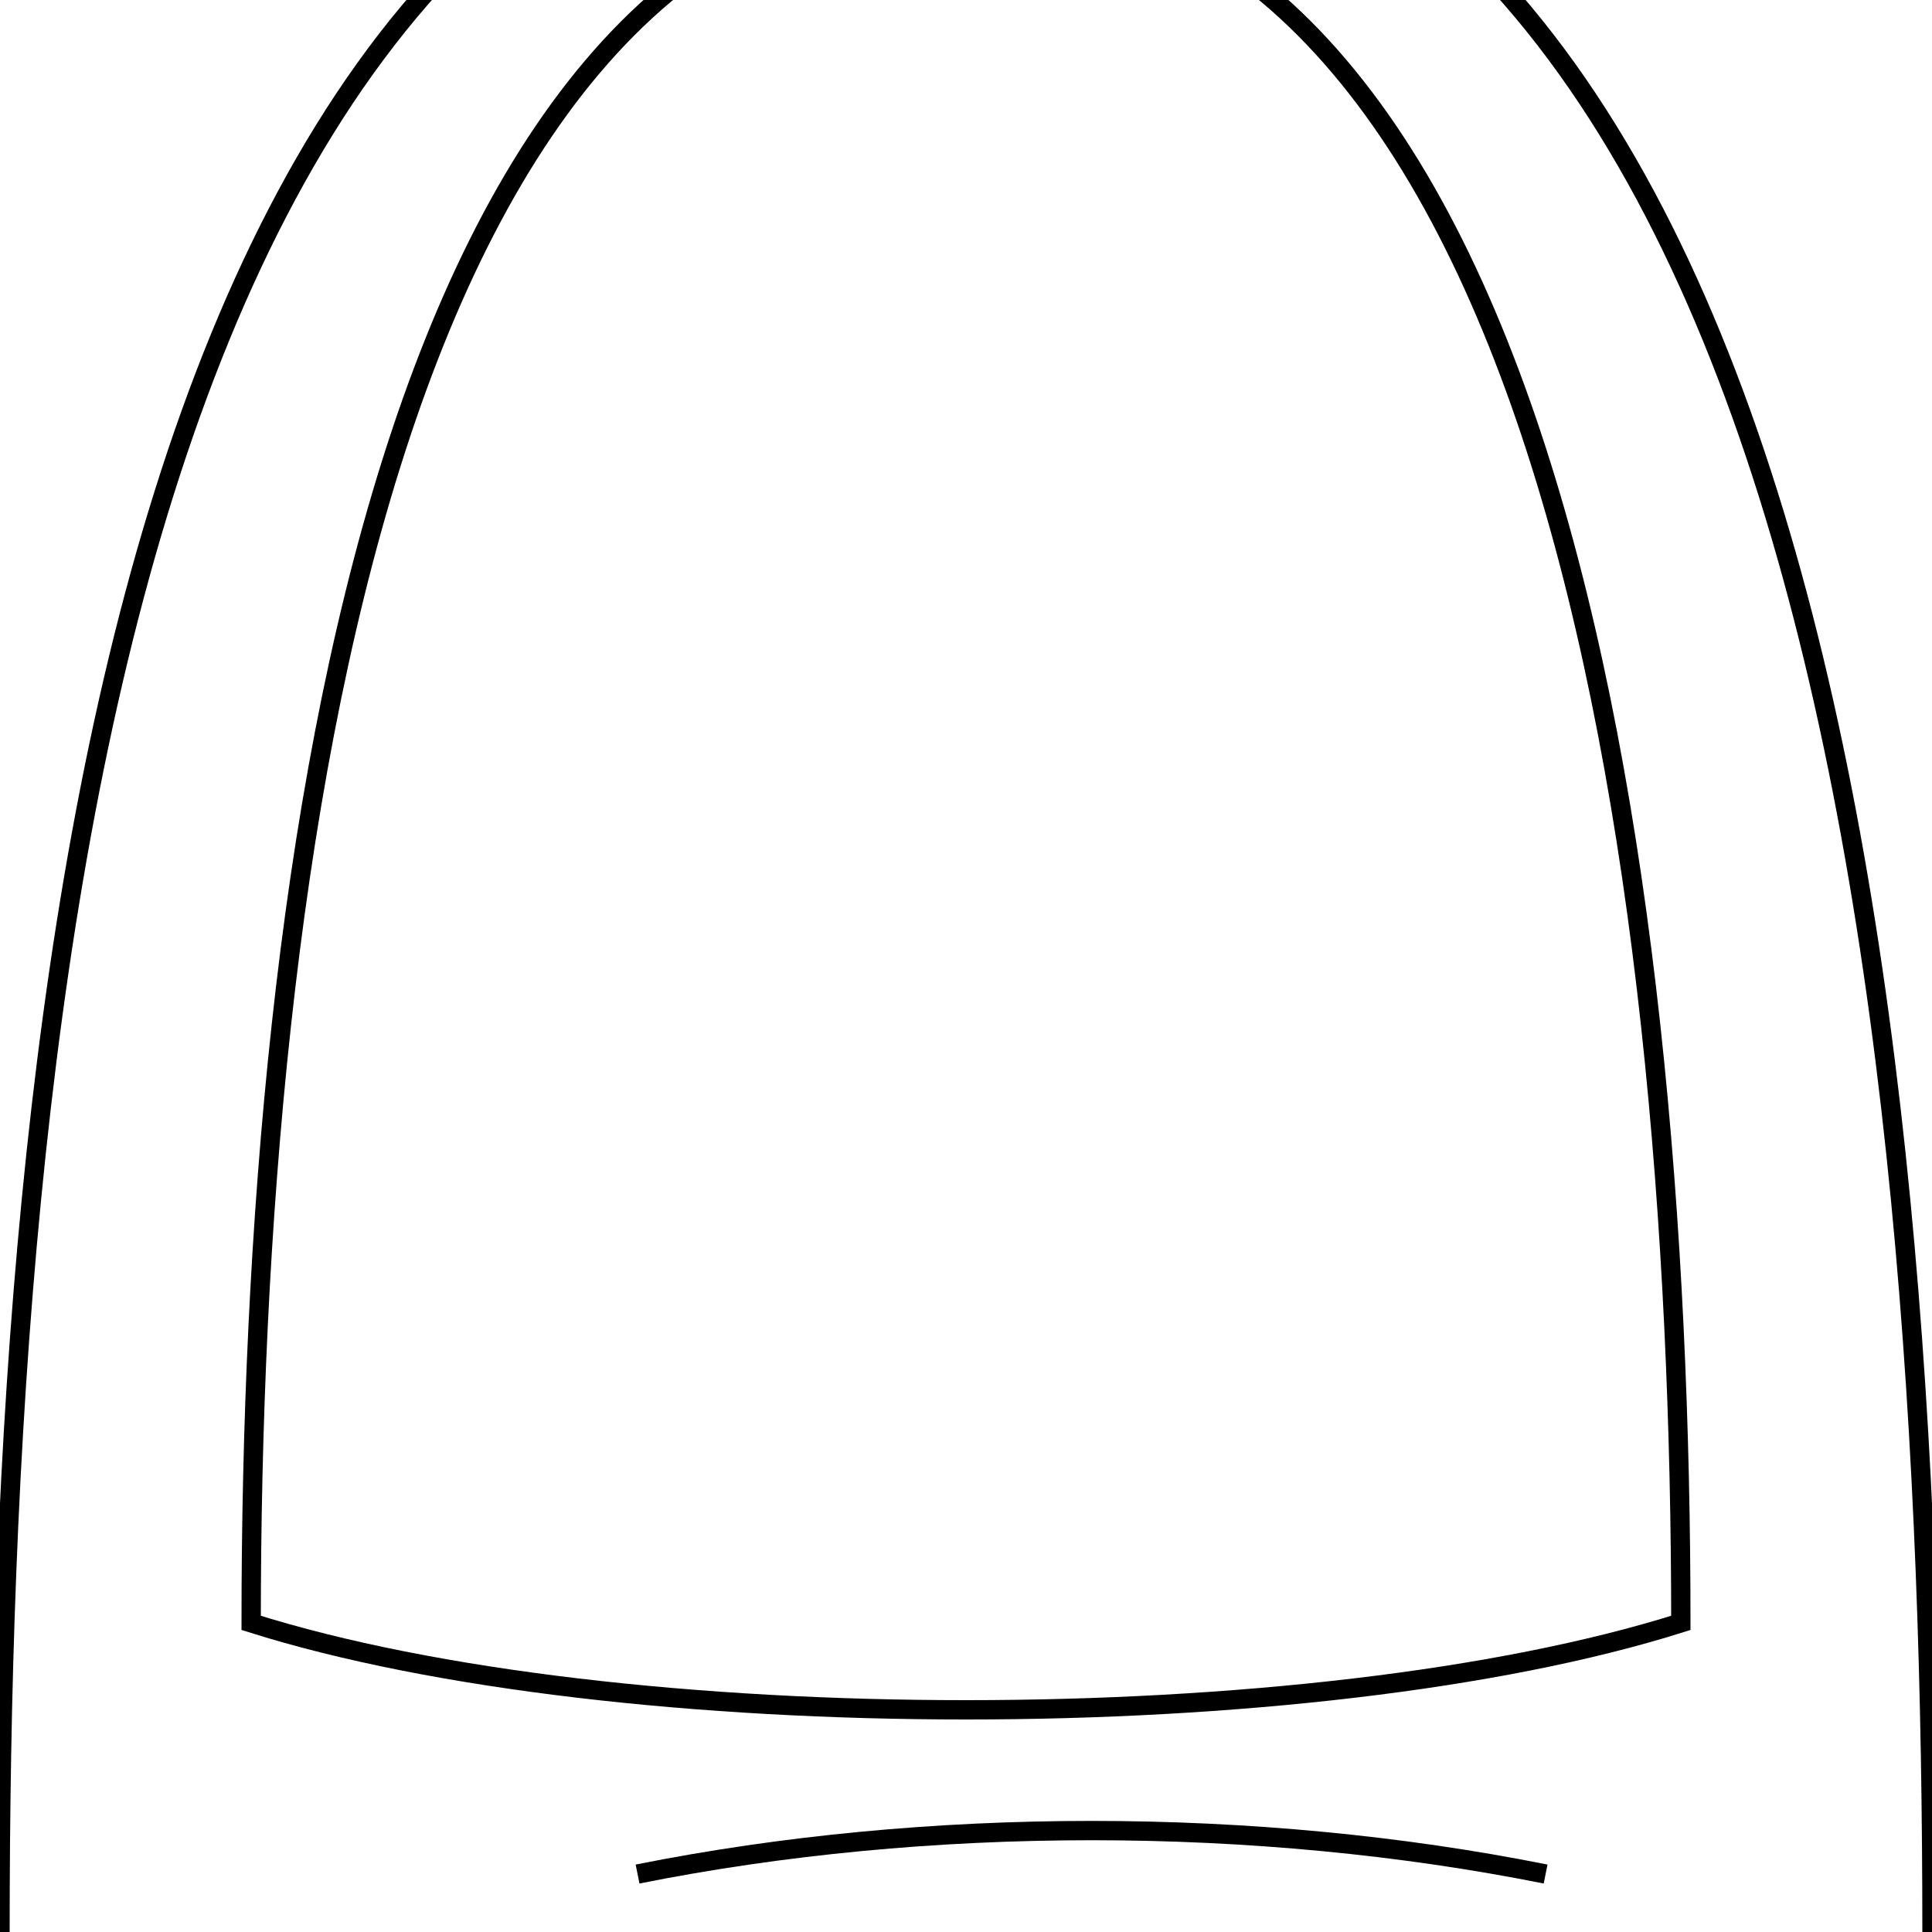
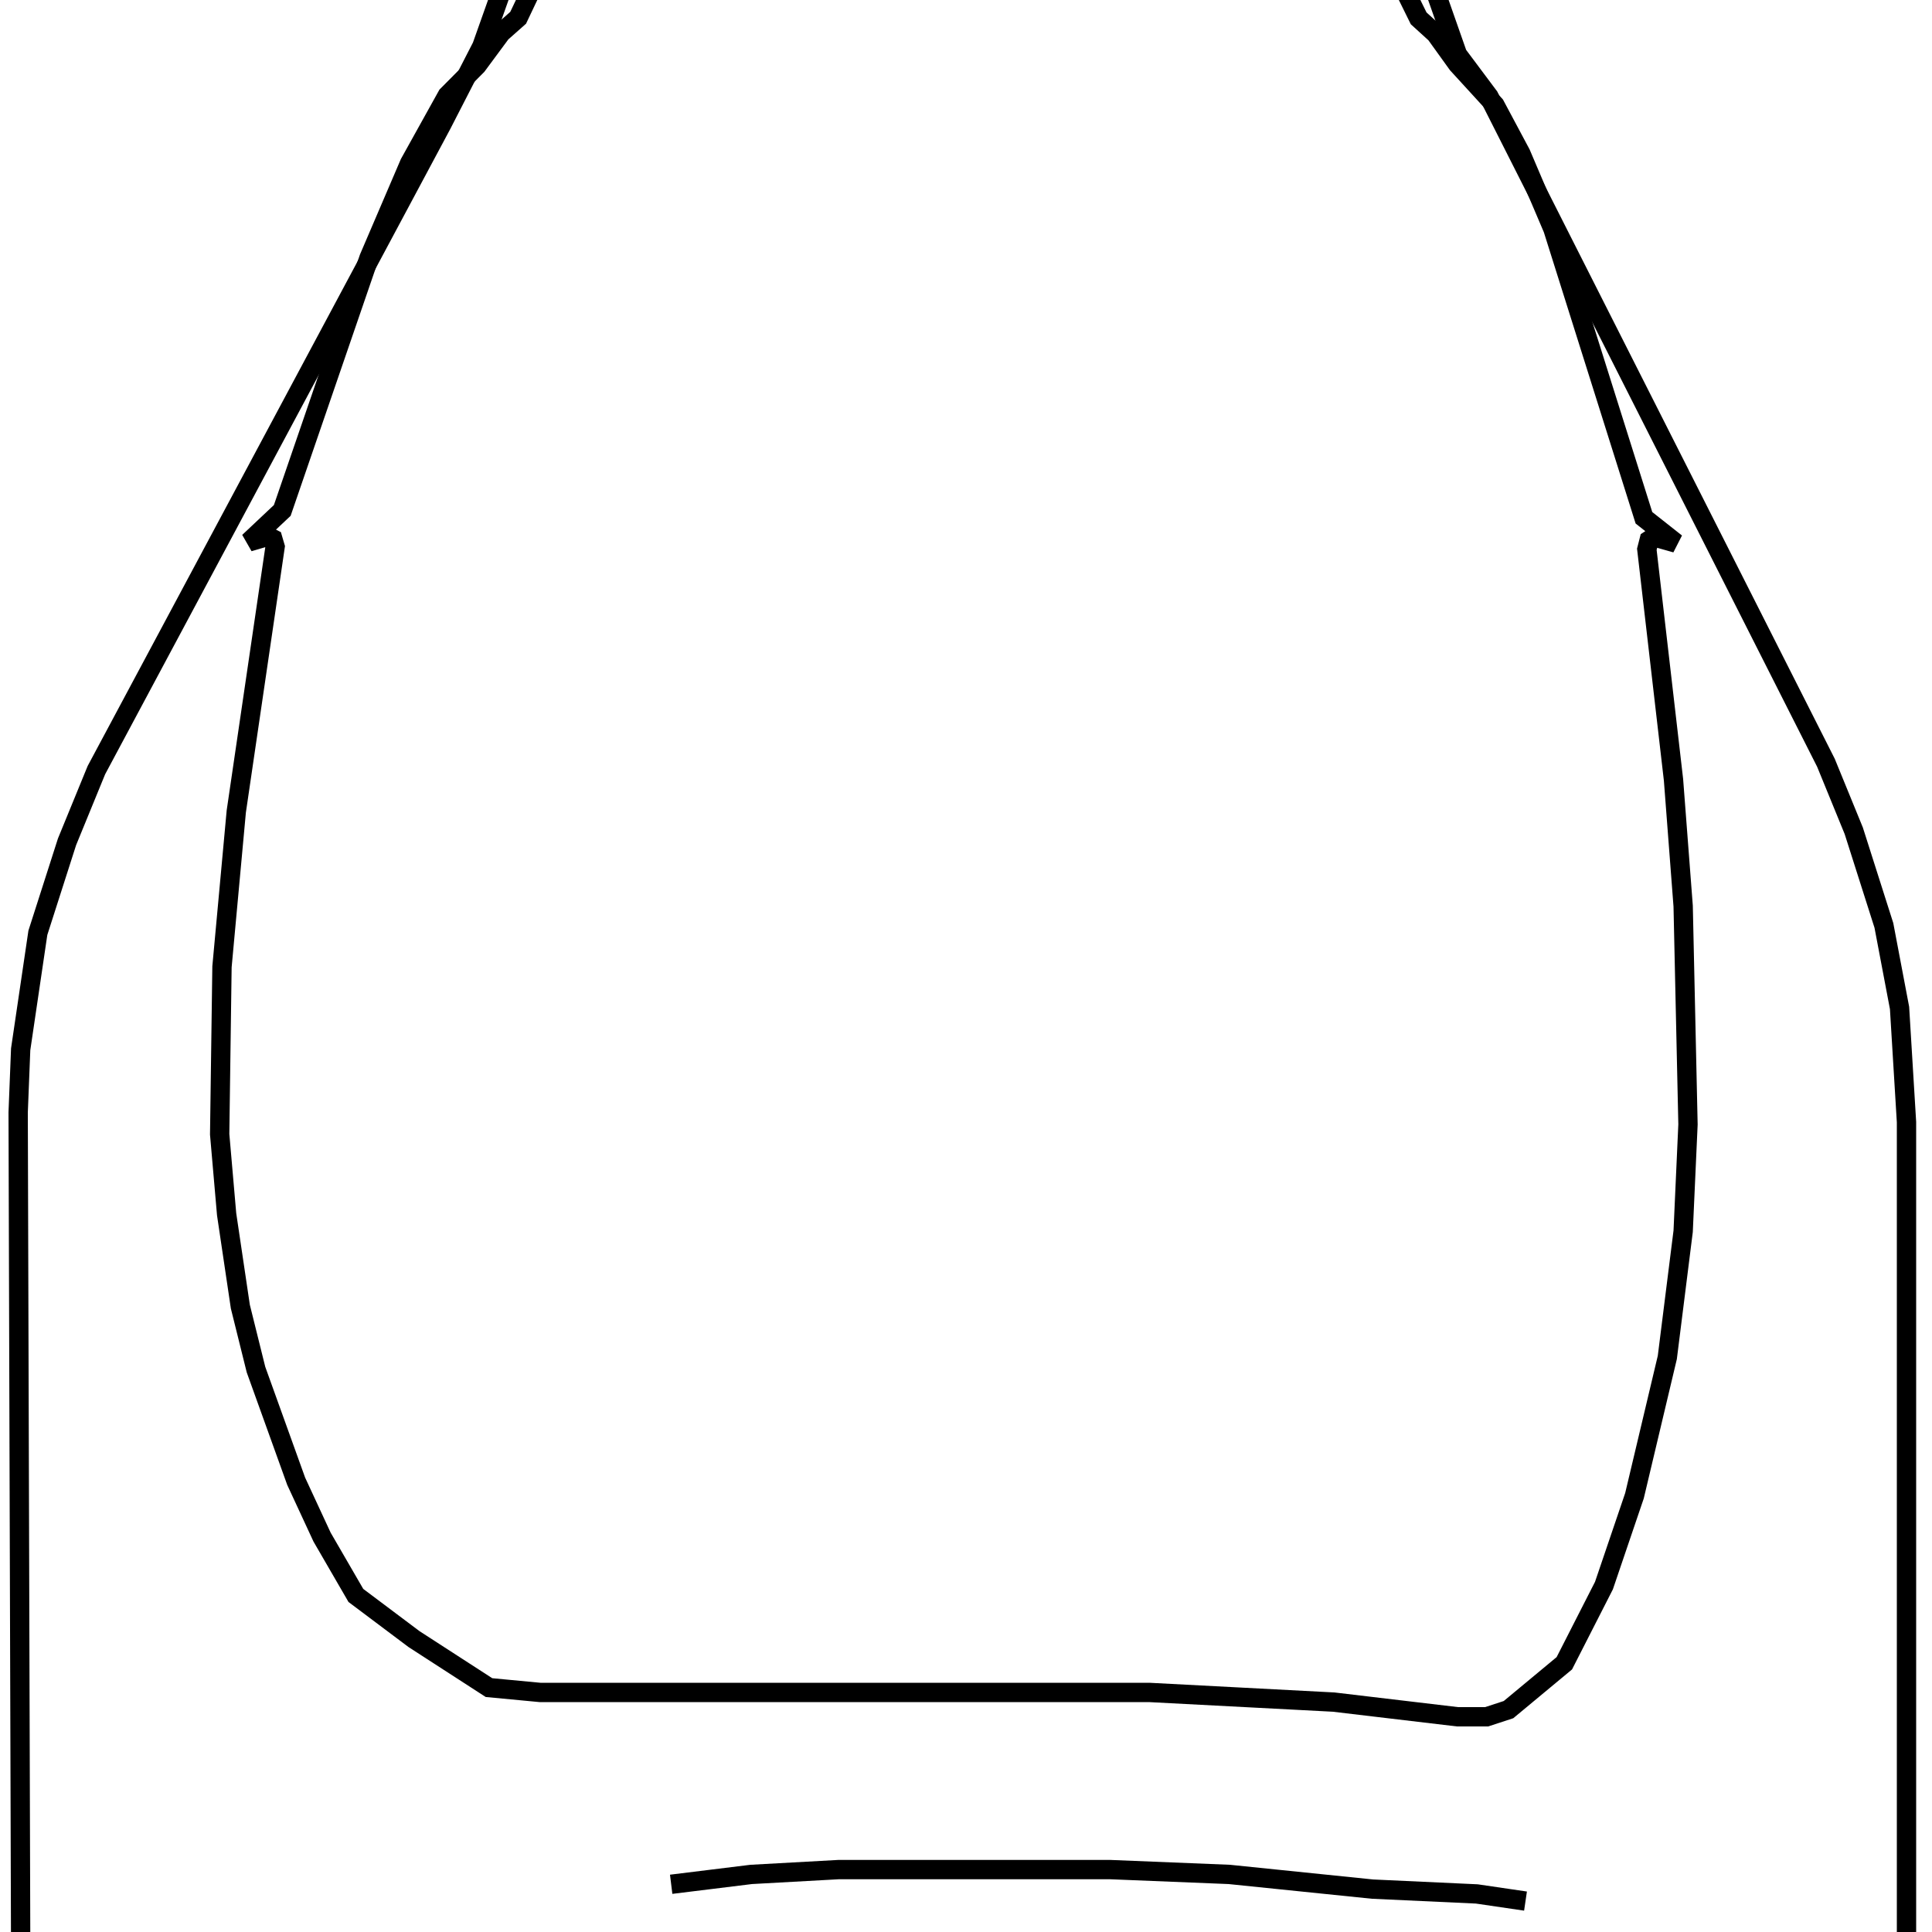
<svg xmlns="http://www.w3.org/2000/svg" viewBox="0 0 100 100" width="100" height="100">
-   <path d="M0,100 C0,52 6,-13 50,-13 C94,-13 100,52 100,100" fill="none" stroke="#000" stroke-width="1" />
-   <path d="M13,84 C13,44 20,-6 50,-6 C80,-6 87,44 87,84 C68,90 32,90 13,84 Z" fill="none" stroke="#000" stroke-width="1" />
-   <path d="M33,97 C48,94 65,94 80,97" fill="none" stroke="#000" stroke-width="1" />
+   <path d="M23.15 4.94 L21.2 8.45 L19.1 13.35 L14.61 26.42 L12.88 28.05 L13.87 27.76 L14.12 27.89 L14.24 28.3 L12.23 42 L11.49 50.04 L11.37 58.71 L11.73 62.85 L12.44 67.63 L13.25 70.89 L15.33 76.67 L16.67 79.56 L18.42 82.58 L21.43 84.84 L25.31 87.35 L27.95 87.6 L59.48 87.6 L69.03 88.1 L75.44 88.86 L76.95 88.86 L78.08 88.49 L80.97 86.09 L83.02 82.07 L84.6 77.42 L86.3 70.26 L87.12 63.73 L87.37 58.2 L87.12 46.9 L86.62 40.36 L85.24 28.43 L85.36 27.96 L85.62 27.79 L86.75 28.11 L85.09 26.8 L80.38 11.85 L78.72 7.95 L77.38 5.44 L75.44 3.32 L74.31 1.75 L73.43 0.95 L72.3 -1.34 L66.14 -6.08 L62.88 -7.83 L60.24 -8.86 L56.6 -9.81 L53.08 -10.2 L47.55 -10.14 L43.91 -9.74 L40.01 -8.8 L36.37 -7.35 L33.23 -5.45 L27.95 -1.46 L26.82 0.92 L25.94 1.7 L24.69 3.39 Z" fill="none" stroke="#000" stroke-width="1" />
+   <path d="M1.07 101 L0.94 57.58 L1.07 54.31 L1.96 48.28 L3.47 43.57 L4.99 39.86 L22.86 6.45 L24.94 2.4 L25.94 -0.42 L34.74 -6.97 L37.37 -8.32 L40.39 -9.41 L44.66 -10.37 L49.56 -10.7 L54.46 -10.62 L58.61 -9.84" fill="none" stroke="#000" stroke-width="1" />
+   <path d="M98.68 101 L98.68 58.08 L98.32 52.17 L97.51 47.9 L95.95 43 L94.51 39.48 L77.07 5 L75.44 2.82 L74.31 -0.4 L65.64 -6.89 L62.25 -8.61 L58.98 -9.75 L54.46 -10.62 L49.56 -10.7 L45.54 -10.49 L41.52 -9.71" fill="none" stroke="#000" stroke-width="1" />
+   <path d="M34.74 97.53 L38.88 97.02 L43.4 96.77 L57.47 96.77 L63.63 97.02 L71.04 97.78 L76.44 98.03 L78.96 98.4" fill="none" stroke="#000" stroke-width="1" />
</svg>
